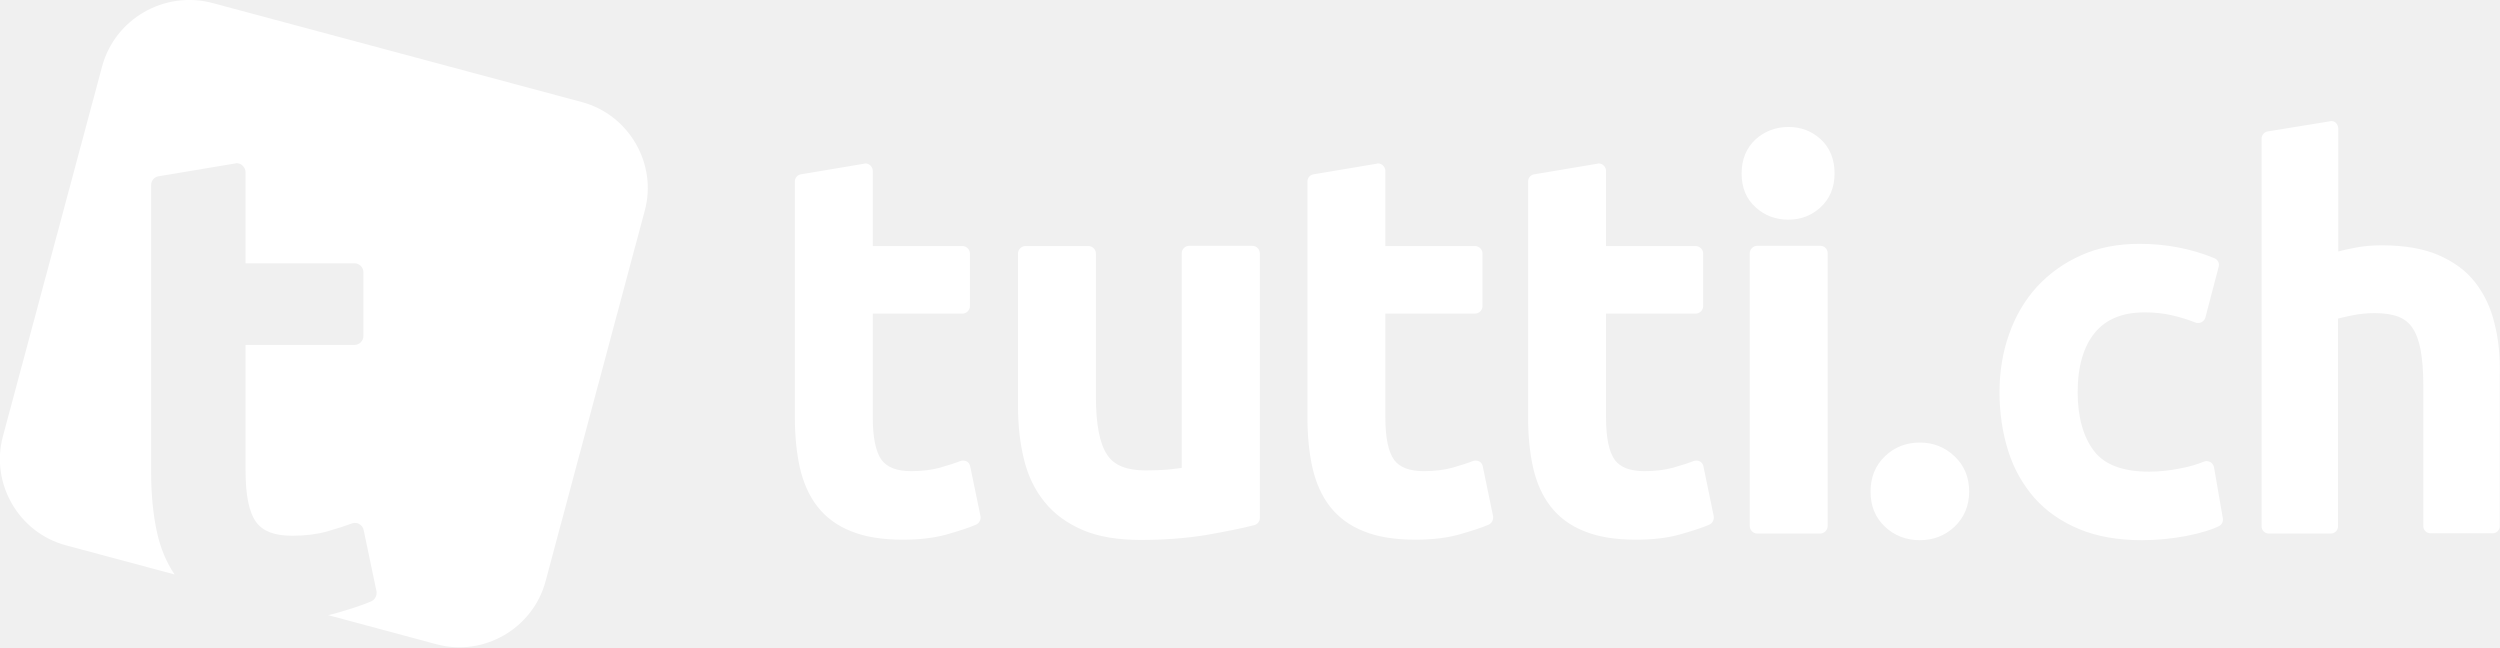
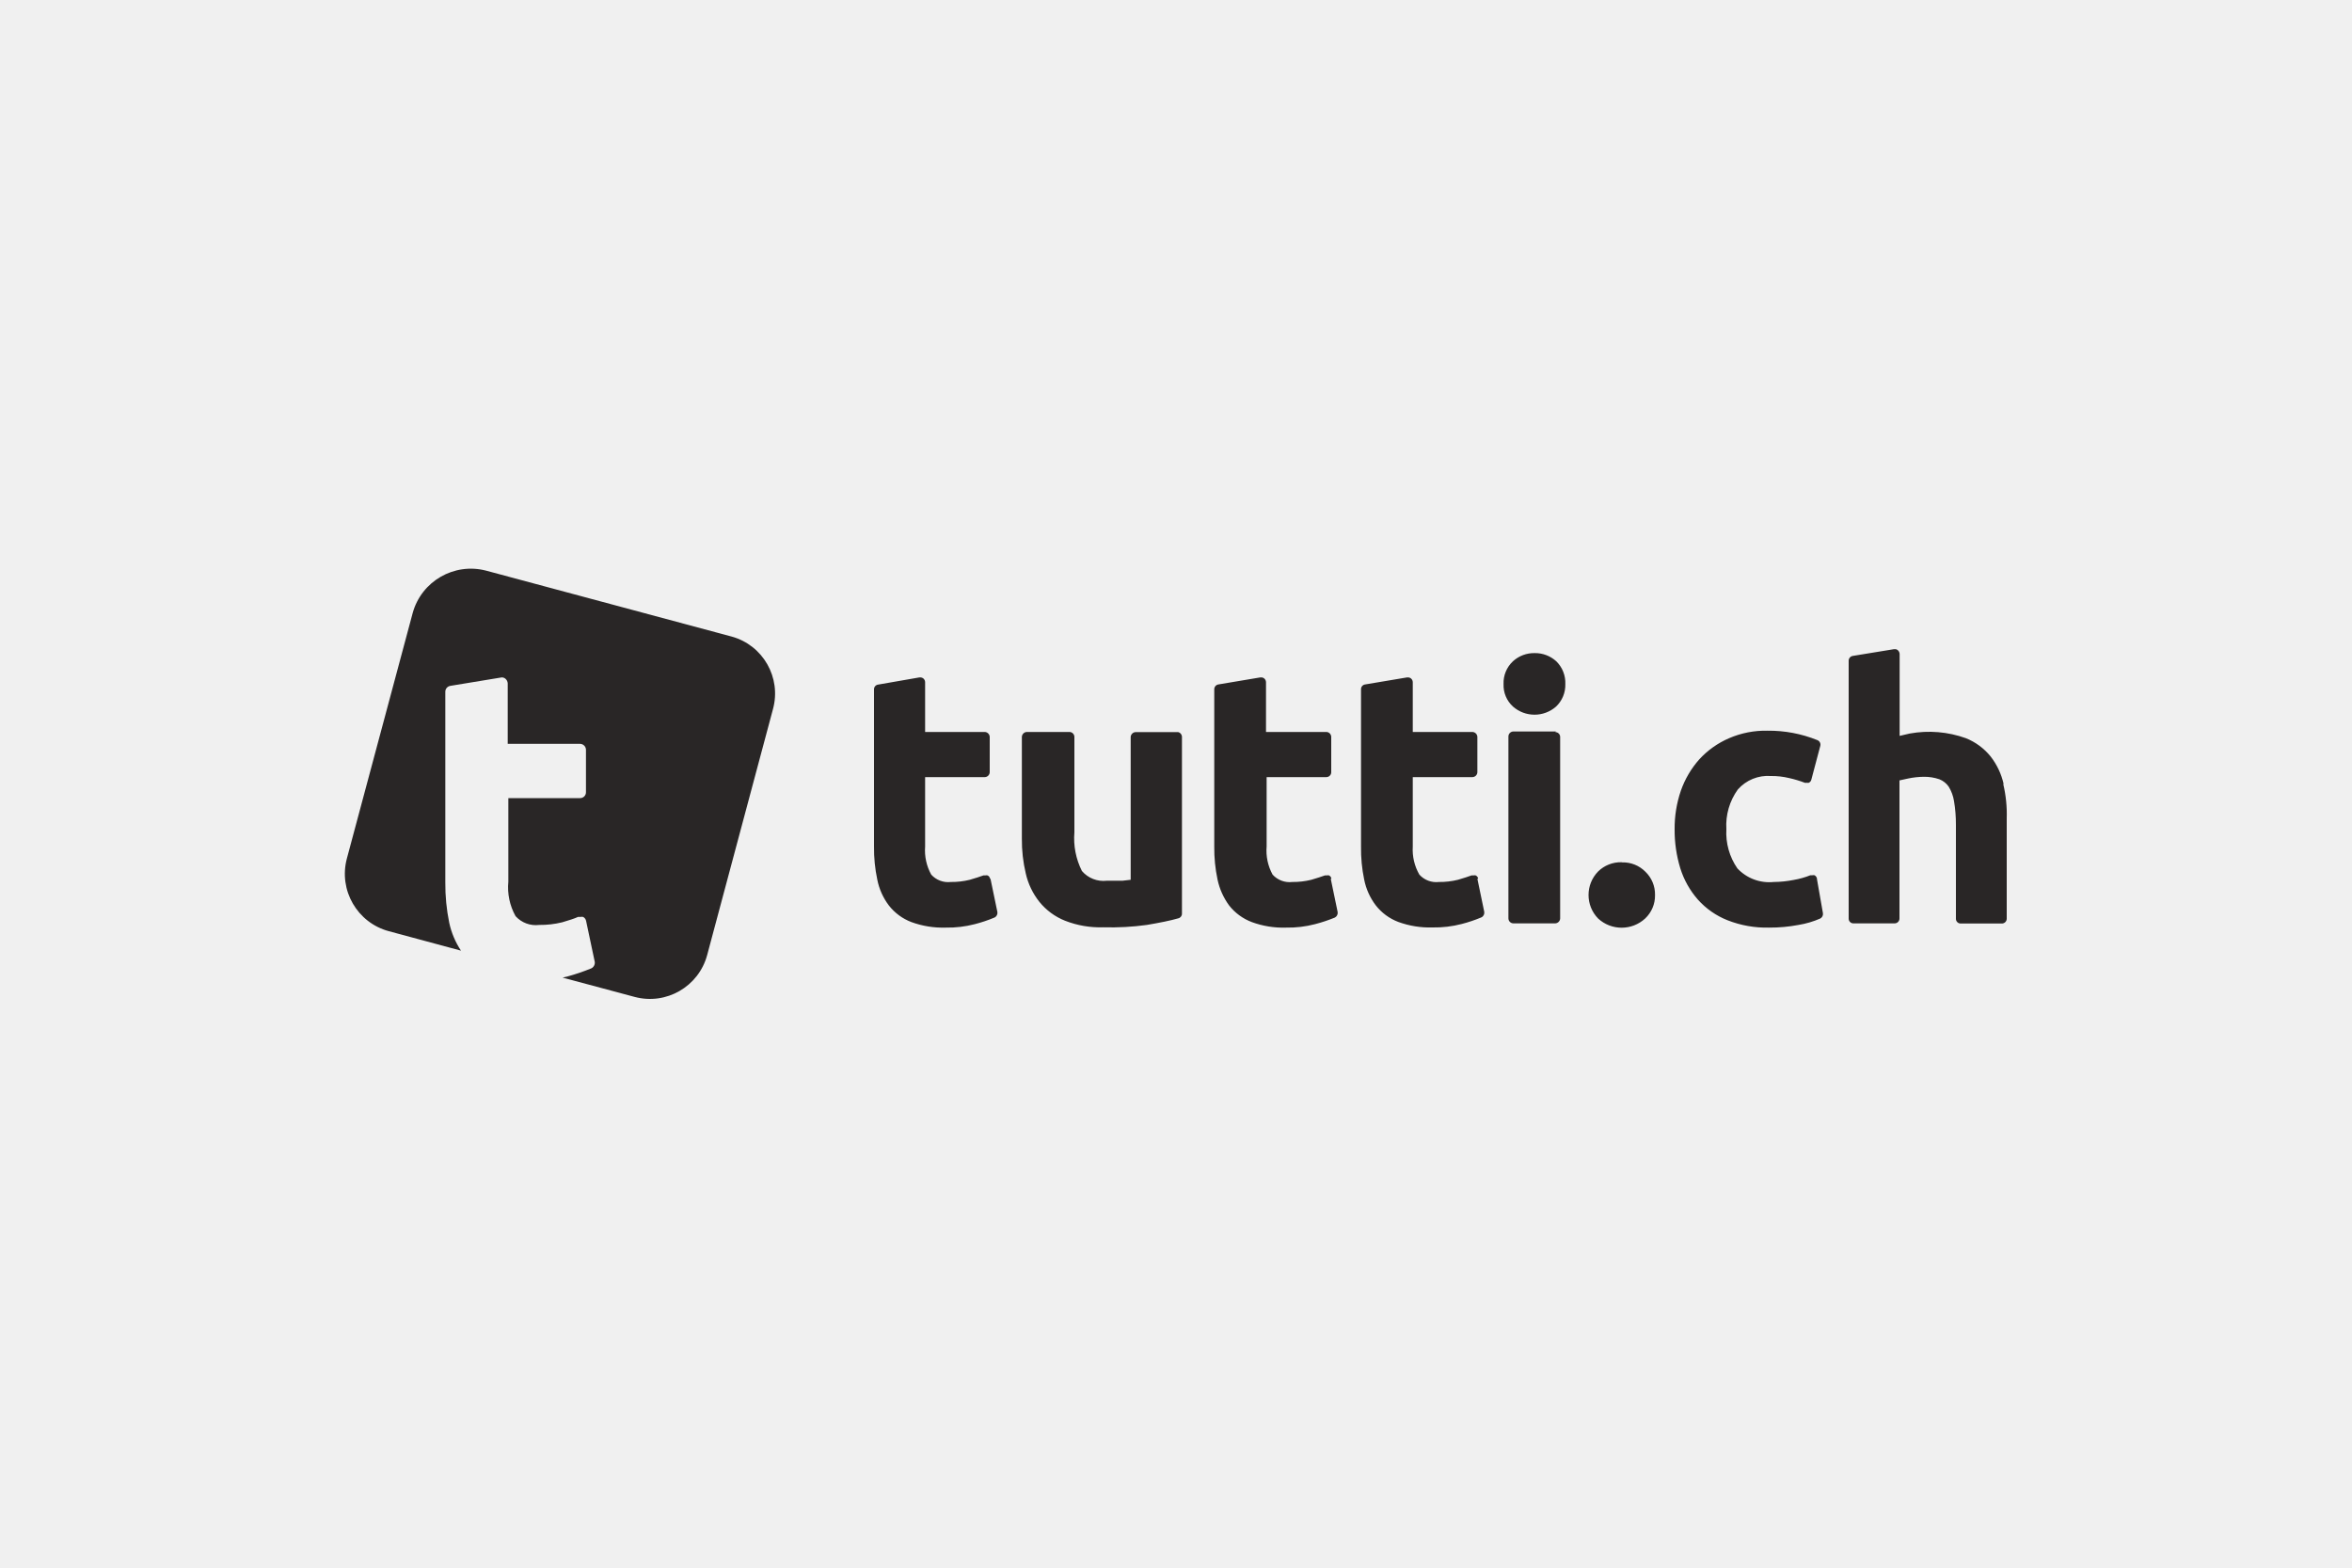
- <svg xmlns="http://www.w3.org/2000/svg" version="1.1" id="Layer_1" x="0px" y="0px" viewBox="0 0 1014 262.8" style="enable-background:new 0 0 1014 262.8;" xml:space="preserve">
-   <style type="text/css">
- 	.st0{fill:#FFFFFF;}
- </style>
-   <g>
-     <path class="st0" d="M393.5,189.1c-0.2-0.9-0.7-1.6-1.5-2c-0.5-0.2-0.9-0.3-1.4-0.3c-0.4,0-0.7,0.1-1.1,0.2c-2,0.8-4.8,1.7-8.3,2.7   c-3.3,0.9-7.2,1.4-11.6,1.4c-5.8,0-9.7-1.5-12-4.5c-2.4-3.3-3.6-9.1-3.6-17.3v-42.1h36.4c1.6,0,3-1.4,3-3v-21.4c0-1.6-1.4-3-3-3   H354V69.3c0-0.9-0.4-1.7-1.1-2.3c-0.6-0.5-1.2-0.7-1.9-0.7c-0.2,0-0.3,0-0.5,0.1l-25.6,4.3c-1.5,0.2-2.5,1.5-2.5,2.9v95.8   c0,7.5,0.7,14.3,2,20.2c1.4,6.1,3.7,11.4,7.1,15.8c3.4,4.4,8.1,7.9,13.8,10.1c5.6,2.3,12.6,3.4,20.9,3.4c6.7,0,12.7-0.7,17.7-2.1   c4.9-1.4,9-2.7,12-4c1.3-0.6,2-2,1.8-3.4L393.5,189.1L393.5,189.1z M507.9,99.7h-25.6c-1.6,0-3,1.4-3,3v87.1c-1.4,0.2-3,0.4-5,0.6   c-3.3,0.3-6.6,0.4-9.6,0.4c-7.6,0-12.8-2-15.6-6.3c-3.1-4.5-4.6-12.5-4.6-23.7v-58c0-1.6-1.4-3-3-3h-25.6c-1.6,0-3,1.4-3,3v62   c0,7.7,0.8,14.9,2.4,21.4c1.6,6.7,4.4,12.5,8.3,17.3c3.9,4.9,9.1,8.7,15.6,11.5c6.3,2.7,14.2,4,23.5,4c9.6,0,18.5-0.7,26.5-2   c7.9-1.4,14.5-2.7,19.5-4c1.3-0.3,2.3-1.5,2.3-2.9V102.7C510.9,101,509.6,99.7,507.9,99.7L507.9,99.7z M601.4,189.1   c-0.2-0.9-0.7-1.6-1.5-2c-0.5-0.2-0.9-0.3-1.4-0.3c-0.4,0-0.7,0.1-1.1,0.2c-2,0.8-4.8,1.7-8.3,2.7c-3.3,0.9-7.2,1.4-11.6,1.4   c-5.8,0-9.7-1.5-12-4.5c-2.4-3.3-3.6-9.1-3.6-17.3v-42.1h36.4c1.6,0,3-1.4,3-3v-21.4c0-1.6-1.4-3-3-3h-36.4V69.3   c0-0.9-0.4-1.7-1.1-2.3c-0.6-0.5-1.2-0.7-1.9-0.7c-0.2,0-0.3,0-0.5,0.1l-25.6,4.3c-1.5,0.2-2.5,1.5-2.5,2.9v95.8   c0,7.5,0.7,14.3,2,20.2c1.4,6.1,3.7,11.4,7.1,15.8c3.4,4.4,8.1,7.9,13.8,10.1c5.6,2.3,12.6,3.4,20.9,3.4c6.7,0,12.7-0.7,17.7-2.1   c4.9-1.4,9-2.7,12-4c1.3-0.6,2-2,1.8-3.4L601.4,189.1L601.4,189.1z M690.9,189.1c-0.2-0.9-0.7-1.6-1.5-2c-0.5-0.2-0.9-0.3-1.4-0.3   c-0.4,0-0.7,0.1-1.1,0.2c-2,0.8-4.8,1.7-8.3,2.7c-3.3,0.9-7.2,1.4-11.6,1.4c-5.8,0-9.7-1.5-12-4.5c-2.4-3.3-3.6-9.1-3.6-17.3v-42.1   h36.4c1.6,0,3-1.4,3-3v-21.4c0-1.6-1.4-3-3-3h-36.4V69.3c0-0.9-0.4-1.7-1.1-2.3c-0.6-0.5-1.2-0.7-1.9-0.7c-0.2,0-0.3,0-0.5,0.1   l-25.6,4.3c-1.5,0.2-2.5,1.5-2.5,2.9v95.8c0,7.5,0.7,14.3,2,20.2c1.4,6.1,3.7,11.4,7.1,15.8c3.4,4.4,8.1,7.9,13.8,10.1   c5.6,2.3,12.6,3.4,20.9,3.4c6.7,0,12.7-0.7,17.7-2.1c4.9-1.4,9-2.7,12-4c1.3-0.6,2-2,1.8-3.4L690.9,189.1L690.9,189.1z M725.4,51.5   c-5.1,0-9.6,1.7-13.3,5c-3.7,3.4-5.7,8-5.7,13.9c0,5.7,1.9,10.3,5.7,13.7c3.6,3.3,8.1,5,13.3,5c5,0,9.4-1.7,13-5   c3.7-3.4,5.7-8,5.7-13.7c0-5.8-1.9-10.5-5.6-13.9C734.8,53.1,730.4,51.5,725.4,51.5L725.4,51.5z M738.3,99.7h-25.6   c-1.6,0-3,1.4-3,3v110.7c0,1.6,1.4,3,3,3h25.6c1.6,0,3-1.4,3-3V102.7C741.3,101,740,99.7,738.3,99.7z M778.7,179.5   c-5.6,0-10.4,1.9-14.2,5.6c-3.9,3.7-5.8,8.6-5.8,14.3c0,5.8,1.9,10.5,5.8,14.2c3.8,3.6,8.6,5.5,14.2,5.5c5.4,0,10.1-1.8,14-5.4   c3.9-3.7,6-8.5,6-14.3s-2-10.6-5.9-14.3C788.9,181.4,784.2,179.5,778.7,179.5L778.7,179.5z M898,189.5c-0.2-0.9-0.7-1.6-1.5-2.1   c-0.5-0.2-1-0.4-1.4-0.4c-0.4,0-0.7,0.1-1.1,0.2c-2.9,1.2-6.3,2.2-10.3,2.9c-4,0.8-8,1.2-12.1,1.2c-10.5,0-18-2.8-22.2-8.3   c-4.4-5.7-6.7-13.8-6.7-23.9c0-10.5,2.4-18.6,7-24.2c4.6-5.5,11.2-8.2,20.2-8.2c3.9,0,7.7,0.4,11.1,1.2c3.5,0.8,6.6,1.8,9.4,2.9   c0.4,0.2,0.8,0.2,1.2,0.2c0.5,0,0.9-0.1,1.3-0.3c0.8-0.4,1.4-1.1,1.6-1.9l5.4-20.6c0.4-1.4-0.3-2.9-1.8-3.5   c-9.5-3.9-19.7-5.8-30.3-5.8c-8.7,0-16.7,1.5-23.6,4.6c-7,3.1-13,7.4-18,12.8c-4.9,5.4-8.7,11.8-11.3,19.2   c-2.6,7.3-3.9,15.2-3.9,23.6c0,8.4,1.2,16.4,3.5,23.7c2.3,7.4,6,13.8,10.7,19.2c4.8,5.4,10.9,9.6,18.1,12.6   c7.2,3,15.8,4.5,25.4,4.5c6.1,0,12.2-0.6,18-1.7c6-1.2,10.3-2.5,13.3-4c1.2-0.6,1.8-1.9,1.6-3.1L898,189.5L898,189.5z    M1011.8,131.3c-1.5-6.5-4.3-12.2-7.9-16.8c-3.7-4.8-8.8-8.4-15-11.1c-6.1-2.6-13.8-3.9-22.9-3.9c-3.7,0-7.7,0.3-11.4,1.1   c-2.2,0.4-4.3,0.9-6.2,1.4V52.1c0-0.9-0.4-1.7-1-2.3c-0.5-0.5-1.2-0.7-1.9-0.7c-0.2,0-0.3,0-0.5,0.1l-25.2,4.1   c-1.4,0.2-2.5,1.5-2.5,2.9v157.3c0,1.6,1.3,2.9,2.9,2.9h25.2c1.6,0,2.9-1.3,2.9-2.9v-84.3c1.4-0.3,3.2-0.8,5.3-1.2   c3.3-0.7,6.5-1,9.6-1c3.9,0,7.1,0.5,9.7,1.5c2.4,1,4.2,2.4,5.6,4.5c1.5,2.2,2.6,5.2,3.3,8.9c0.7,3.9,1.1,8.7,1.1,14.3v57.2   c0,1.6,1.3,2.9,2.9,2.9h25.2c1.6,0,2.9-1.3,2.9-2.9v-61.2C1014.1,144.6,1013.4,137.5,1011.8,131.3L1011.8,131.3z" />
-     <path class="st0" d="M236,41.4L86.1,1.2C66.7-3.9,46.6,7.6,41.4,27L1.2,176.9c-5.2,19.2,6.4,39.2,25.6,44.3L70.8,233   c-3.3-4.9-5.7-10.6-7.1-17c-1.6-7.2-2.4-15.4-2.4-24.6V75.1c0-1.8,1.2-3.3,3-3.6l31.1-5.2c0.2-0.1,0.4-0.1,0.6-0.1   c0.8,0,1.7,0.3,2.3,0.9c0.8,0.7,1.3,1.7,1.3,2.8v36.9h44.2c2,0,3.6,1.7,3.6,3.6v25.9c0,2-1.7,3.6-3.6,3.6H99.6v51   c0,10,1.4,17,4.4,21c2.7,3.6,7.4,5.4,14.5,5.4c5.3,0,10-0.6,14-1.7c4.2-1.2,7.6-2.3,10-3.2c0.5-0.2,0.9-0.3,1.4-0.3   c0.6,0,1.2,0.1,1.7,0.4c1,0.5,1.7,1.4,1.9,2.5l5.2,24.8c0.3,1.7-0.6,3.4-2.1,4.1c-3.7,1.6-8.7,3.2-14.6,4.9   c-0.9,0.2-1.9,0.5-2.9,0.7l43.9,11.8c19.2,5.2,39.2-6.4,44.3-25.6l40.2-150.2C266.7,66.5,255.1,46.5,236,41.4z" />
-   </g>
+ <svg xmlns="http://www.w3.org/2000/svg" id="Layer_1" data-name="Layer 1" viewBox="0 0 150 100">
+   <defs>
+     <style>.cls-1{fill:#292626;}</style>
+   </defs>
+   <path class="cls-1" d="M63.14,56.05a.27.27,0,0,0-.16-.21.35.35,0,0,0-.14,0l-.12,0c-.21.08-.5.17-.87.28a4.79,4.79,0,0,1-1.21.14,1.45,1.45,0,0,1-1.25-.47A3.19,3.19,0,0,1,59,54V49.57h3.81a.32.32,0,0,0,.31-.31V47a.33.33,0,0,0-.31-.31H59V43.52a.32.32,0,0,0-.11-.24.32.32,0,0,0-.2-.07h-.05L56,43.67a.3.3,0,0,0-.26.3V54a9.66,9.66,0,0,0,.21,2.11,4,4,0,0,0,.74,1.65,3.31,3.31,0,0,0,1.44,1.06,5.85,5.85,0,0,0,2.19.35,6.85,6.85,0,0,0,1.85-.22,9,9,0,0,0,1.25-.42.33.33,0,0,0,.19-.35l-.44-2.12Zm12-9.35H72.42a.33.33,0,0,0-.31.31v9.11l-.52.06c-.35,0-.69,0-1,0A1.81,1.81,0,0,1,69,55.56a4.64,4.64,0,0,1-.48-2.47V47a.32.32,0,0,0-.31-.31H65.48a.33.33,0,0,0-.31.31v6.49a9.23,9.23,0,0,0,.25,2.23,4.49,4.49,0,0,0,.87,1.81,4,4,0,0,0,1.63,1.2,6.12,6.12,0,0,0,2.45.42A16.78,16.78,0,0,0,73.14,59c.83-.14,1.52-.28,2-.42a.3.3,0,0,0,.24-.3V47a.32.32,0,0,0-.32-.31Zm9.77,9.35a.28.28,0,0,0-.15-.21.4.4,0,0,0-.15,0l-.11,0c-.21.08-.51.17-.87.28a4.85,4.85,0,0,1-1.21.14,1.46,1.46,0,0,1-1.26-.47,3.19,3.19,0,0,1-.38-1.8V49.57h3.81a.31.31,0,0,0,.31-.31V47a.32.32,0,0,0-.31-.31H80.74V43.52a.32.32,0,0,0-.11-.24.31.31,0,0,0-.2-.07h-.05l-2.68.45a.31.31,0,0,0-.26.3V54a9.66,9.66,0,0,0,.21,2.11,4.3,4.3,0,0,0,.74,1.65,3.34,3.34,0,0,0,1.45,1.06,5.76,5.76,0,0,0,2.18.35,6.8,6.8,0,0,0,1.85-.22,9.7,9.7,0,0,0,1.26-.42.34.34,0,0,0,.18-.35l-.44-2.12Zm9.36,0a.27.27,0,0,0-.16-.21.35.35,0,0,0-.14,0l-.12,0c-.21.08-.5.17-.87.28a4.79,4.79,0,0,1-1.21.14,1.45,1.45,0,0,1-1.25-.47A3.19,3.19,0,0,1,90.1,54V49.57h3.81a.32.32,0,0,0,.31-.31V47a.33.33,0,0,0-.31-.31H90.1V43.52a.32.32,0,0,0-.11-.24.32.32,0,0,0-.2-.07h-.05l-2.68.45a.3.3,0,0,0-.26.3V54A9.66,9.66,0,0,0,87,56.1a4,4,0,0,0,.74,1.65,3.31,3.31,0,0,0,1.44,1.06,5.85,5.85,0,0,0,2.19.35,6.85,6.85,0,0,0,1.85-.22,9,9,0,0,0,1.25-.42.33.33,0,0,0,.19-.35l-.44-2.12Zm3.61-14.39a2,2,0,0,0-1.39.52,1.89,1.89,0,0,0-.6,1.46,1.84,1.84,0,0,0,.6,1.43,2.08,2.08,0,0,0,2.75,0,1.9,1.9,0,0,0,.59-1.43,1.93,1.93,0,0,0-.58-1.46,2,2,0,0,0-1.37-.52Zm1.35,5H96.51a.32.32,0,0,0-.31.31V58.59a.32.32,0,0,0,.31.31h2.68a.33.33,0,0,0,.31-.31V47A.31.31,0,0,0,99.19,46.7ZM103.41,55a2.06,2.06,0,0,0-1.49.59,2.15,2.15,0,0,0,0,3,2.21,2.21,0,0,0,3,0,2,2,0,0,0,.63-1.5,2,2,0,0,0-.62-1.49,2,2,0,0,0-1.47-.59Zm12.47,1.05a.3.3,0,0,0-.16-.22.43.43,0,0,0-.14,0l-.12,0a5.28,5.28,0,0,1-1.07.3,6.76,6.76,0,0,1-1.27.13,2.78,2.78,0,0,1-2.32-.87,4,4,0,0,1-.7-2.5,3.91,3.91,0,0,1,.73-2.53,2.56,2.56,0,0,1,2.11-.86,4.74,4.74,0,0,1,1.16.13,7.27,7.27,0,0,1,1,.3.25.25,0,0,0,.12,0,.32.32,0,0,0,.14,0,.29.29,0,0,0,.16-.2l.57-2.15a.31.31,0,0,0-.19-.37,8.24,8.24,0,0,0-3.17-.6,5.87,5.87,0,0,0-2.46.48,5.56,5.56,0,0,0-1.89,1.34,6,6,0,0,0-1.18,2,7.4,7.4,0,0,0-.4,2.47,8.31,8.31,0,0,0,.36,2.48,5.52,5.52,0,0,0,1.12,2,5,5,0,0,0,1.89,1.32,6.8,6.8,0,0,0,2.66.47A9.74,9.74,0,0,0,114.7,59a5.75,5.75,0,0,0,1.39-.41.33.33,0,0,0,.17-.33l-.38-2.17ZM127.78,50a4.44,4.44,0,0,0-.83-1.75,3.89,3.89,0,0,0-1.57-1.16,6.93,6.93,0,0,0-3.58-.3l-.65.15V41.72a.34.34,0,0,0-.11-.24.26.26,0,0,0-.19-.07h-.06l-2.63.43a.31.31,0,0,0-.26.3V58.6a.3.3,0,0,0,.3.3h2.64a.31.31,0,0,0,.3-.3V49.78l.55-.12a5.11,5.11,0,0,1,1-.11,2.93,2.93,0,0,1,1,.16,1.31,1.31,0,0,1,.59.47,2.52,2.52,0,0,1,.34.93,8.92,8.92,0,0,1,.12,1.5v6a.3.3,0,0,0,.3.3h2.63a.31.31,0,0,0,.31-.3v-6.4a8.34,8.34,0,0,0-.22-2.19Z" />
+   <path class="cls-1" d="M46.68,40.61,31,36.4a3.85,3.85,0,0,0-4.68,2.7l-4.2,15.67a3.79,3.79,0,0,0,2.68,4.63l4.6,1.24a5.17,5.17,0,0,1-.75-1.78,12.37,12.37,0,0,1-.25-2.57V44.13a.38.38,0,0,1,.32-.38L32,43.21H32a.36.36,0,0,1,.24.09.42.42,0,0,1,.14.29v3.86H37a.38.38,0,0,1,.37.38v2.71a.37.37,0,0,1-.37.37H32.42v5.33a3.77,3.77,0,0,0,.46,2.2,1.74,1.74,0,0,0,1.51.56,5.82,5.82,0,0,0,1.47-.17c.44-.13.79-.24,1-.34l.15,0a.39.39,0,0,1,.18,0,.36.36,0,0,1,.19.26l.55,2.6a.4.4,0,0,1-.22.42,13.36,13.36,0,0,1-1.53.52l-.3.07,4.59,1.23a3.78,3.78,0,0,0,4.63-2.67l4.2-15.7A3.77,3.77,0,0,0,46.68,40.61Z" />
</svg>
